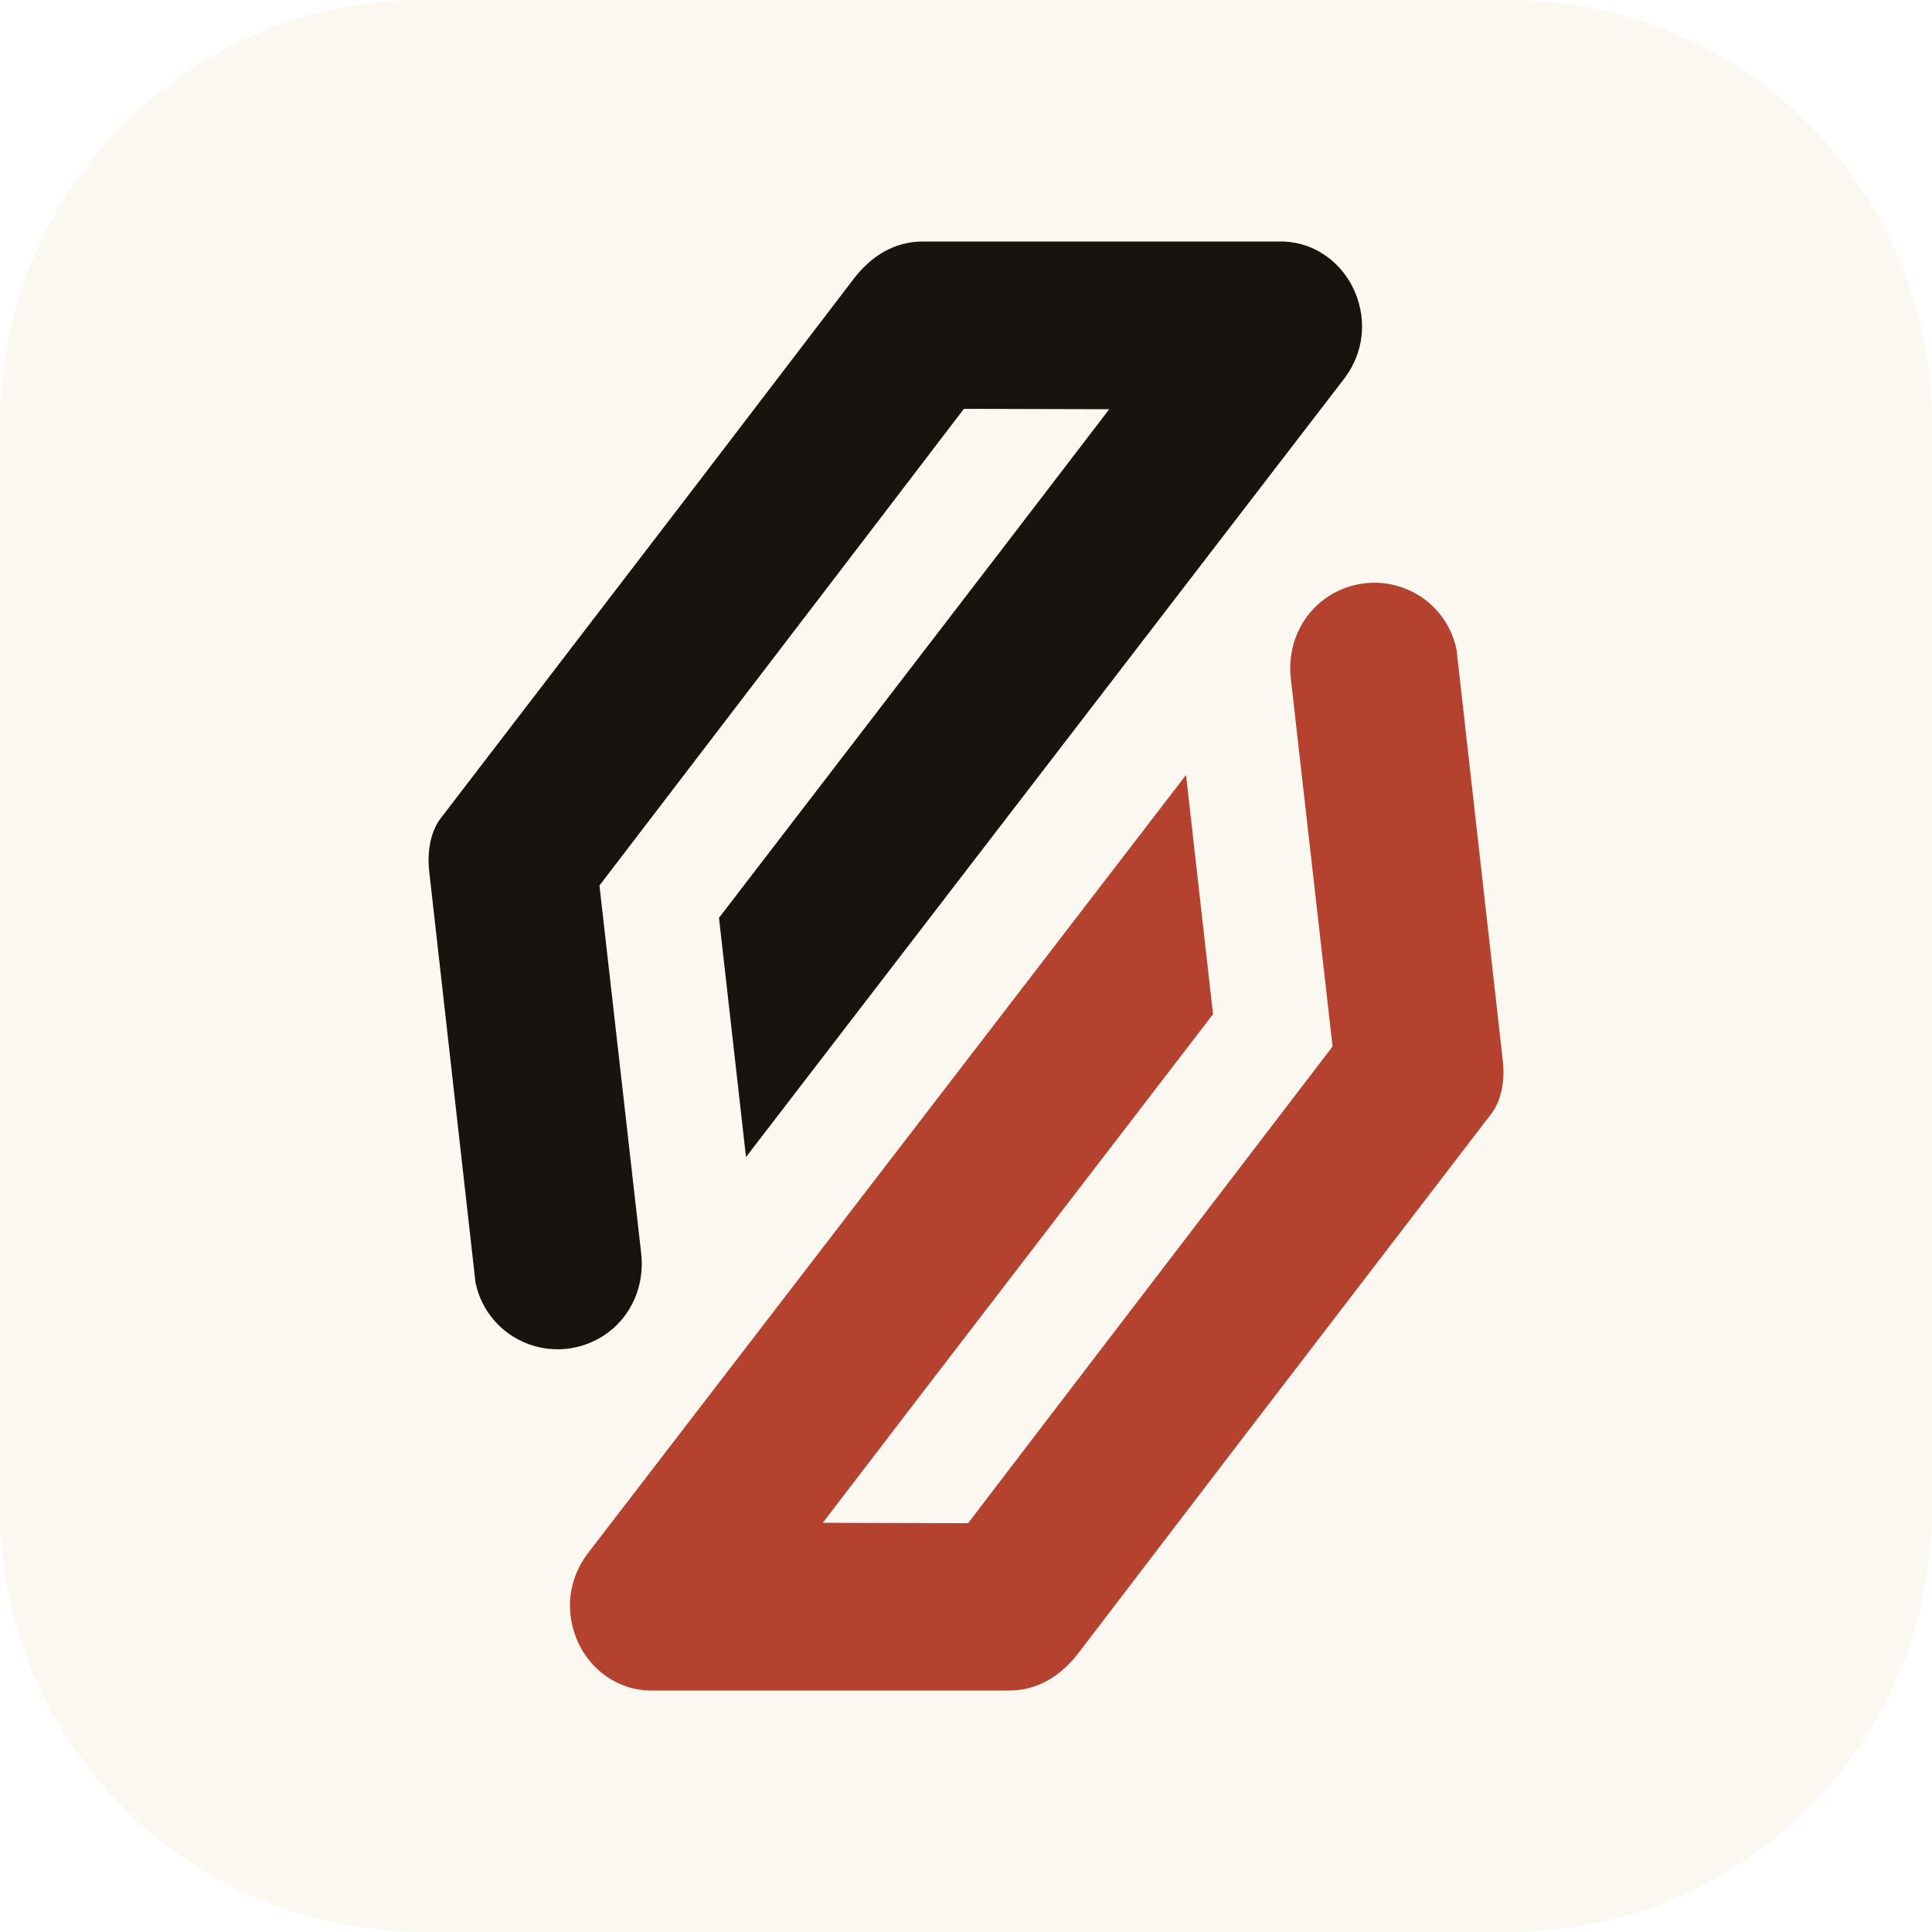
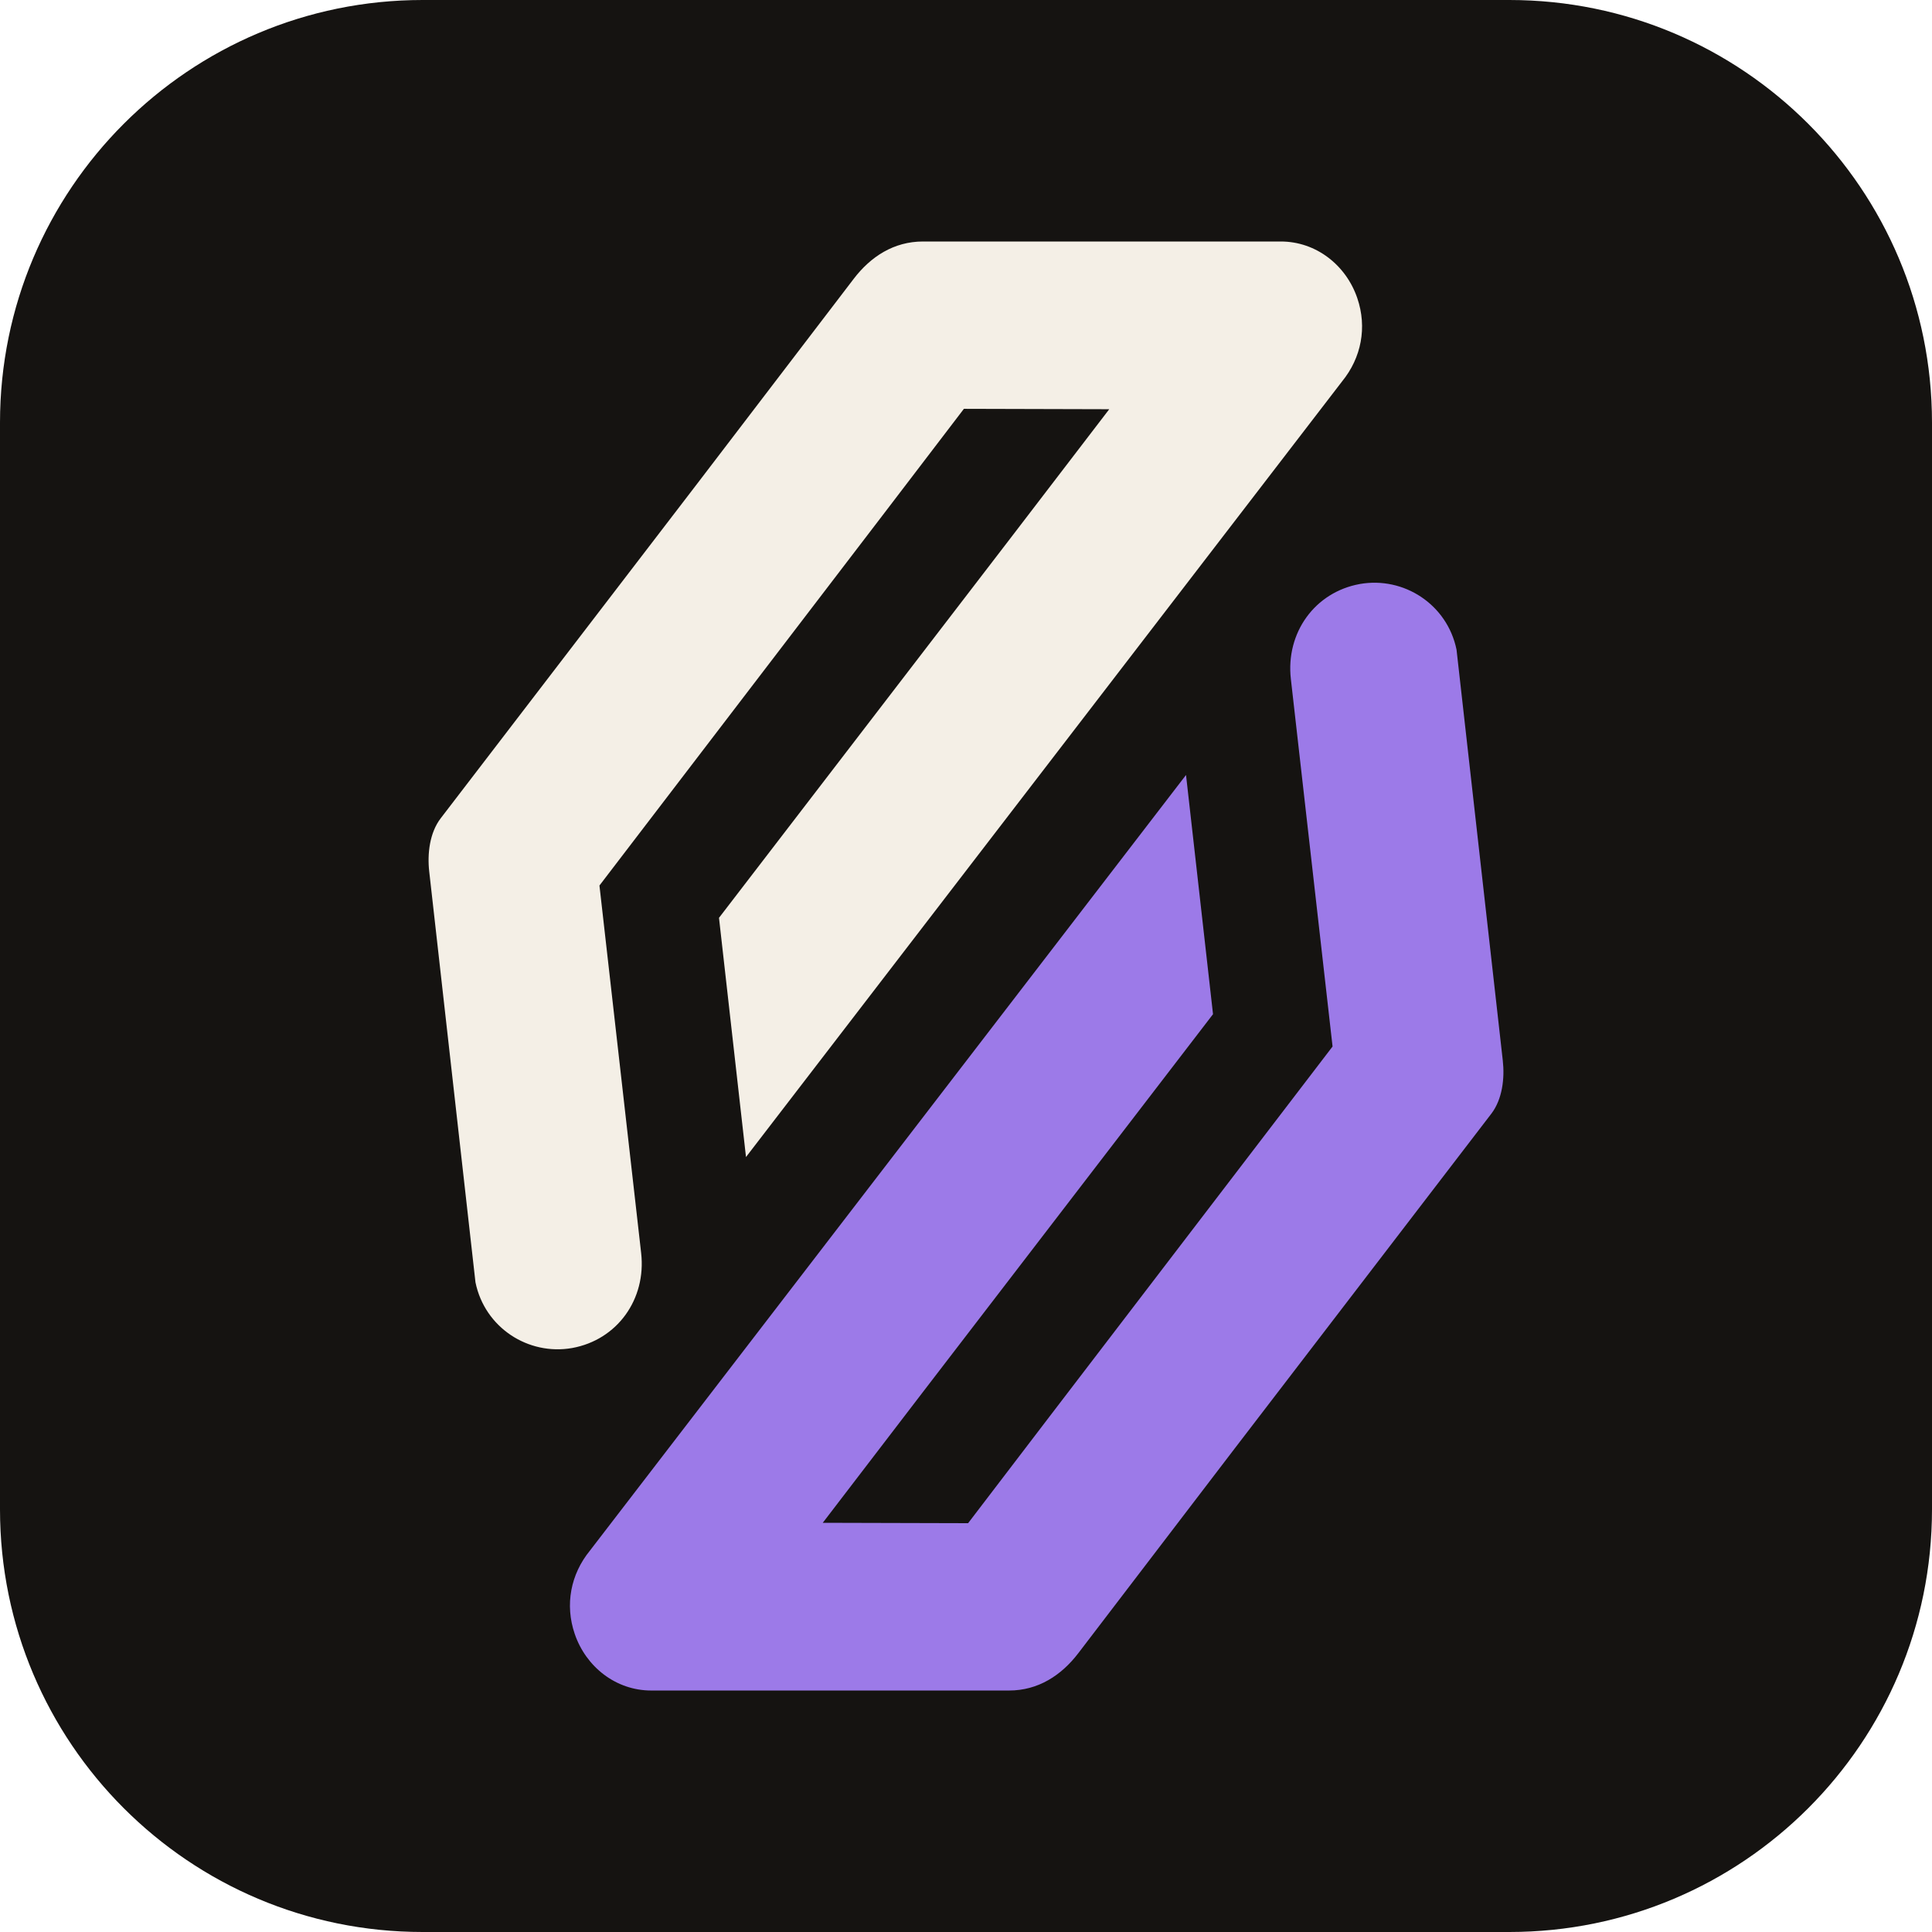
<svg xmlns="http://www.w3.org/2000/svg" viewBox="0 0 64 64">
-   <rect width="64" height="64" rx="14" fill="#faf8f1" />
+   <rect width="64" height="64" rx="14" fill="#151311" />
  <g transform="translate(8.698 7.427) scale(0.16947)">
-     <path fill="#171410" d="M 137.089 36.089 L 121.248 56.837 65.850 129.267 74.001 201.107 C 75.025 210.118 69.339 218.084 60.498 219.675 51.929 221.178 43.437 215.697 41.616 206.835 L 32.573 126.506 C 32.187 123.074 32.649 118.958 34.819 116.127 L 84.936 50.749 115.553 10.674 C 118.873 6.328 123.405 3.381 129.084 3.381 L 199.032 3.381 C 205.962 3.382 211.797 8.026 213.985 14.448 215.933 20.150 214.783 26.111 211.010 30.731 L 94.495 182.341 89.217 135.584 146.096 61.503 165.499 36.165 Z" />
-     <path fill="#b5412f" d="M 137.911 253.913 L 153.752 233.165 209.151 160.735 200.999 88.895 C 199.976 79.884 205.661 71.918 214.503 70.327 223.072 68.824 231.564 74.305 233.384 83.167 L 242.427 163.496 C 242.814 166.928 242.352 171.044 240.182 173.875 L 190.065 239.253 159.448 279.328 C 156.127 283.674 151.595 286.621 145.916 286.621 L 75.968 286.621 C 69.039 286.620 63.204 281.976 61.016 275.554 59.067 269.852 60.218 263.891 63.991 259.271 L 180.506 107.661 185.784 154.418 128.905 228.499 109.501 253.837 Z" />
+     <path fill="#f4efe6" d="M 137.089 36.089 L 121.248 56.837 65.850 129.267 74.001 201.107 C 75.025 210.118 69.339 218.084 60.498 219.675 51.929 221.178 43.437 215.697 41.616 206.835 L 32.573 126.506 C 32.187 123.074 32.649 118.958 34.819 116.127 L 84.936 50.749 115.553 10.674 C 118.873 6.328 123.405 3.381 129.084 3.381 L 199.032 3.381 C 205.962 3.382 211.797 8.026 213.985 14.448 215.933 20.150 214.783 26.111 211.010 30.731 L 94.495 182.341 89.217 135.584 146.096 61.503 165.499 36.165 Z" />
+     <path fill="#9c7ae8" d="M 137.911 253.913 L 153.752 233.165 209.151 160.735 200.999 88.895 C 199.976 79.884 205.661 71.918 214.503 70.327 223.072 68.824 231.564 74.305 233.384 83.167 L 242.427 163.496 C 242.814 166.928 242.352 171.044 240.182 173.875 L 190.065 239.253 159.448 279.328 C 156.127 283.674 151.595 286.621 145.916 286.621 L 75.968 286.621 C 69.039 286.620 63.204 281.976 61.016 275.554 59.067 269.852 60.218 263.891 63.991 259.271 L 180.506 107.661 185.784 154.418 128.905 228.499 109.501 253.837 Z" />
  </g>
</svg>
